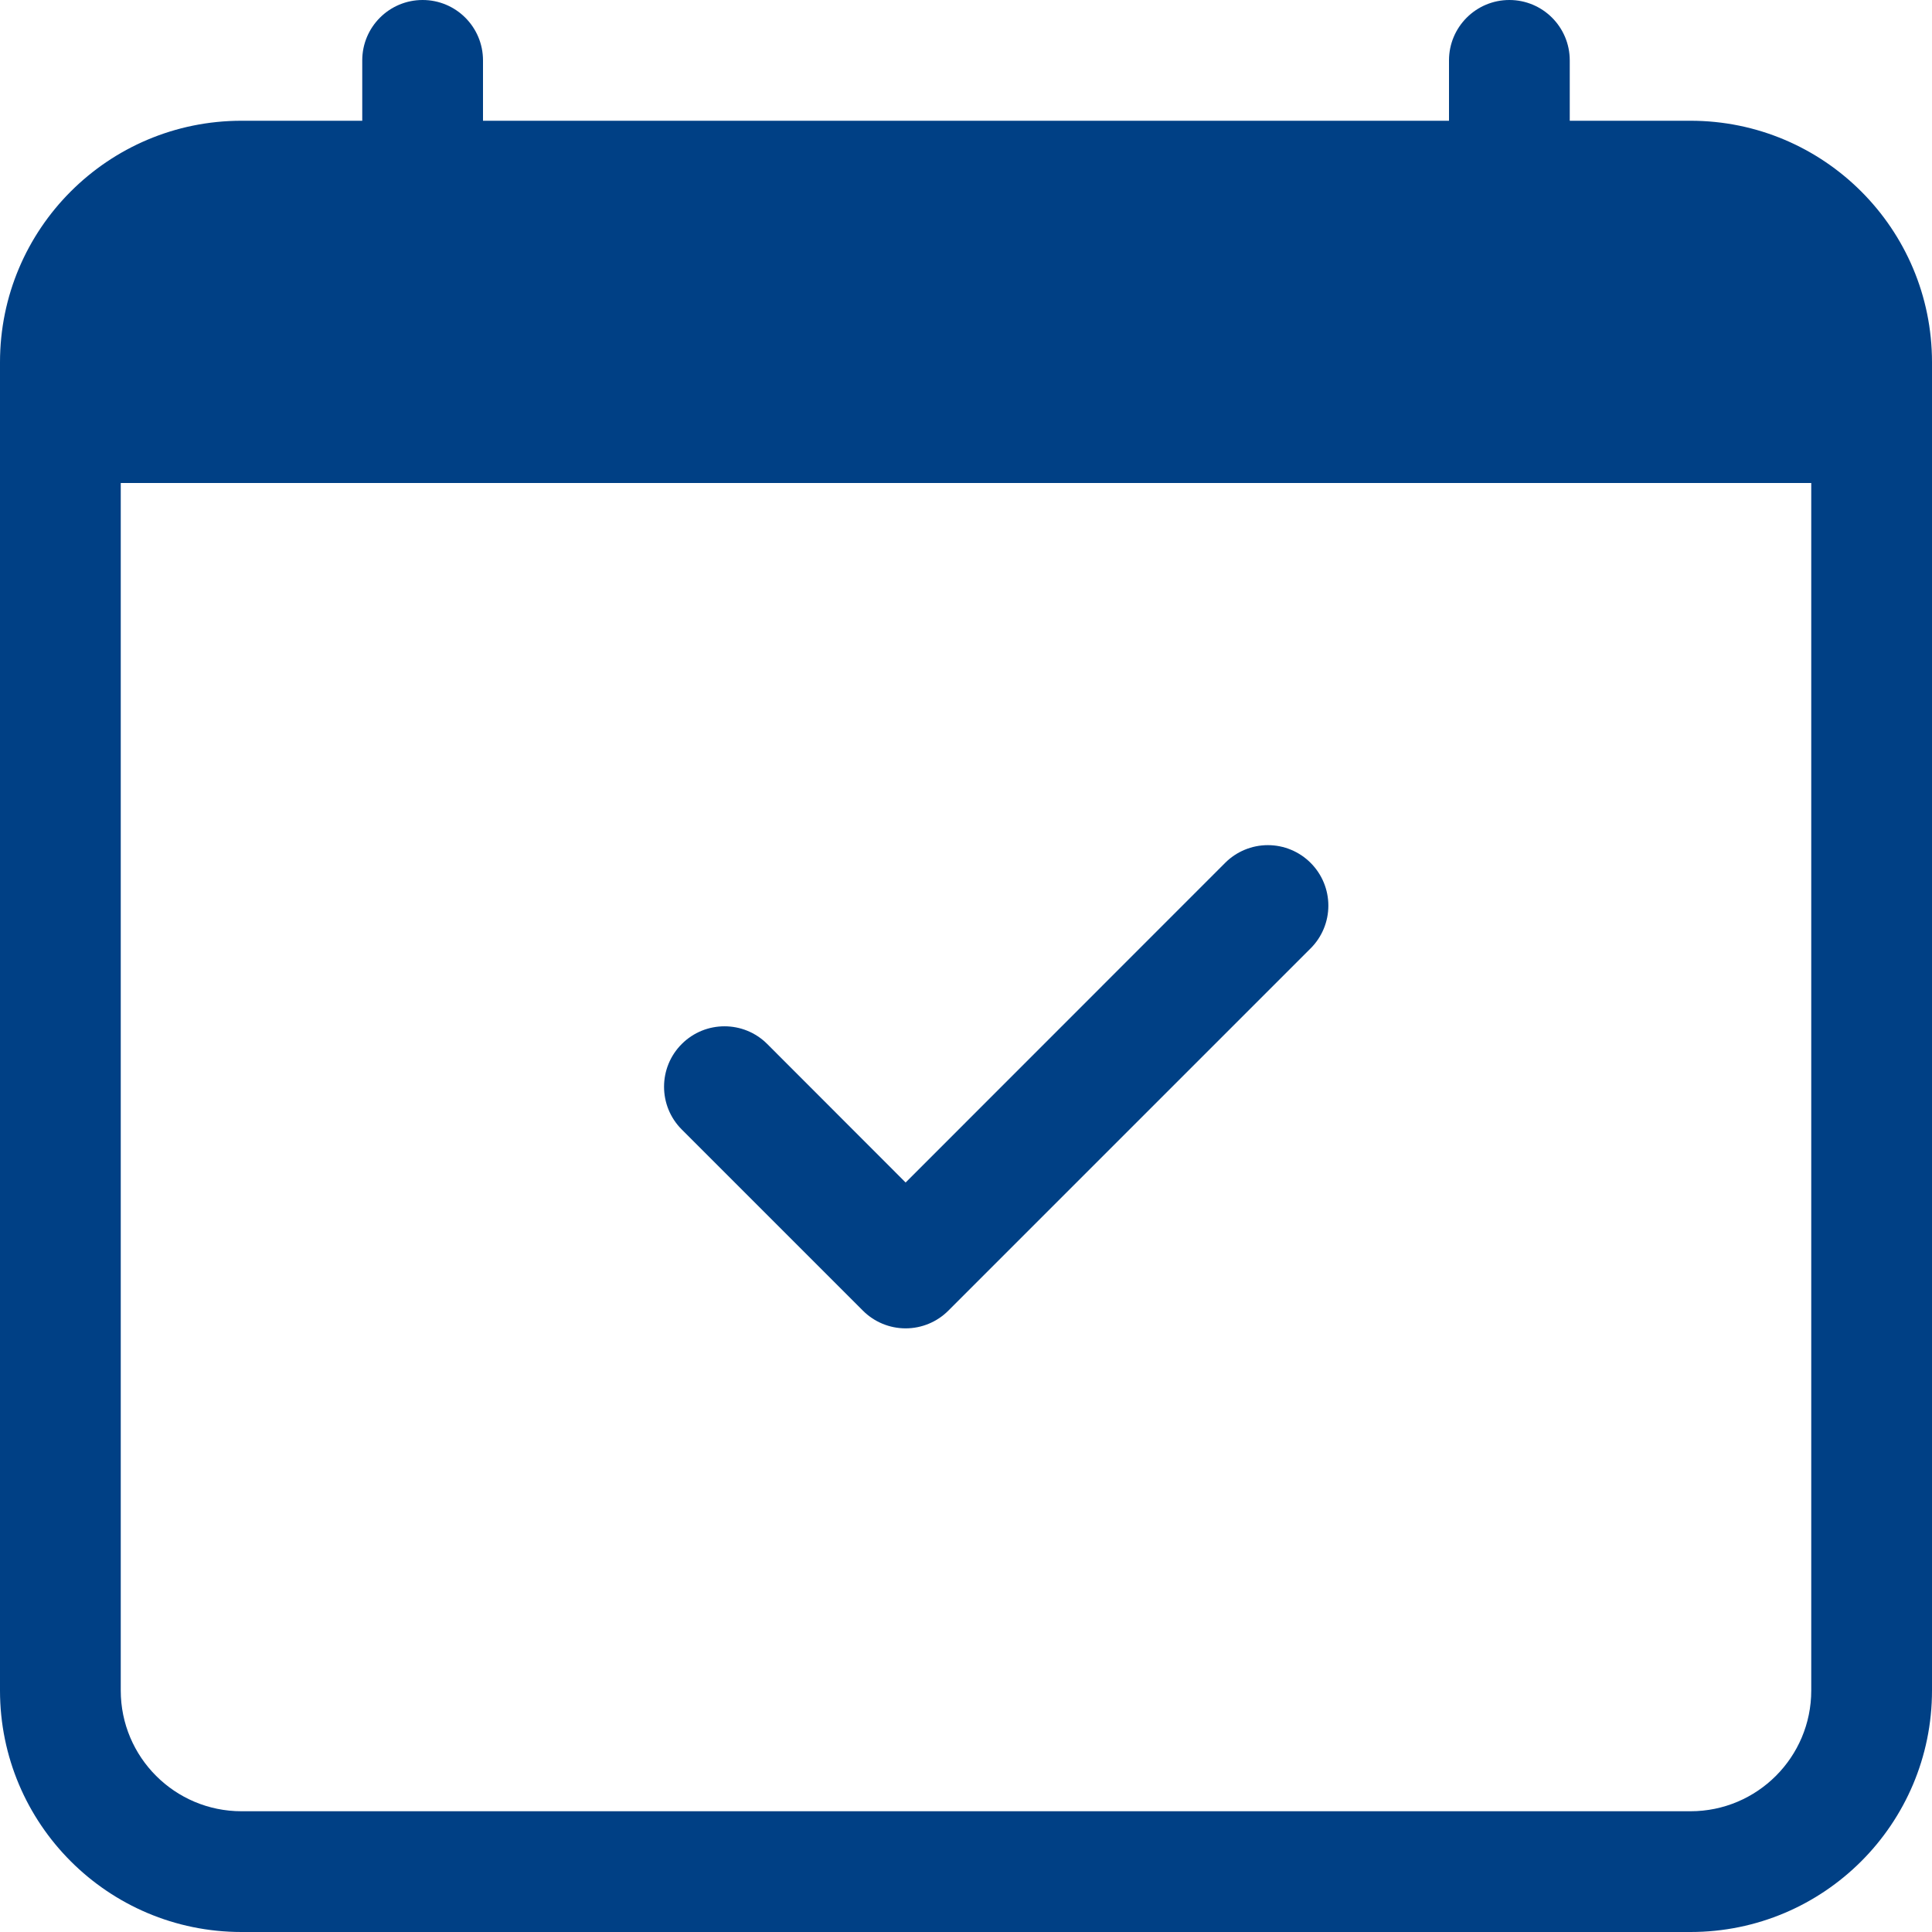
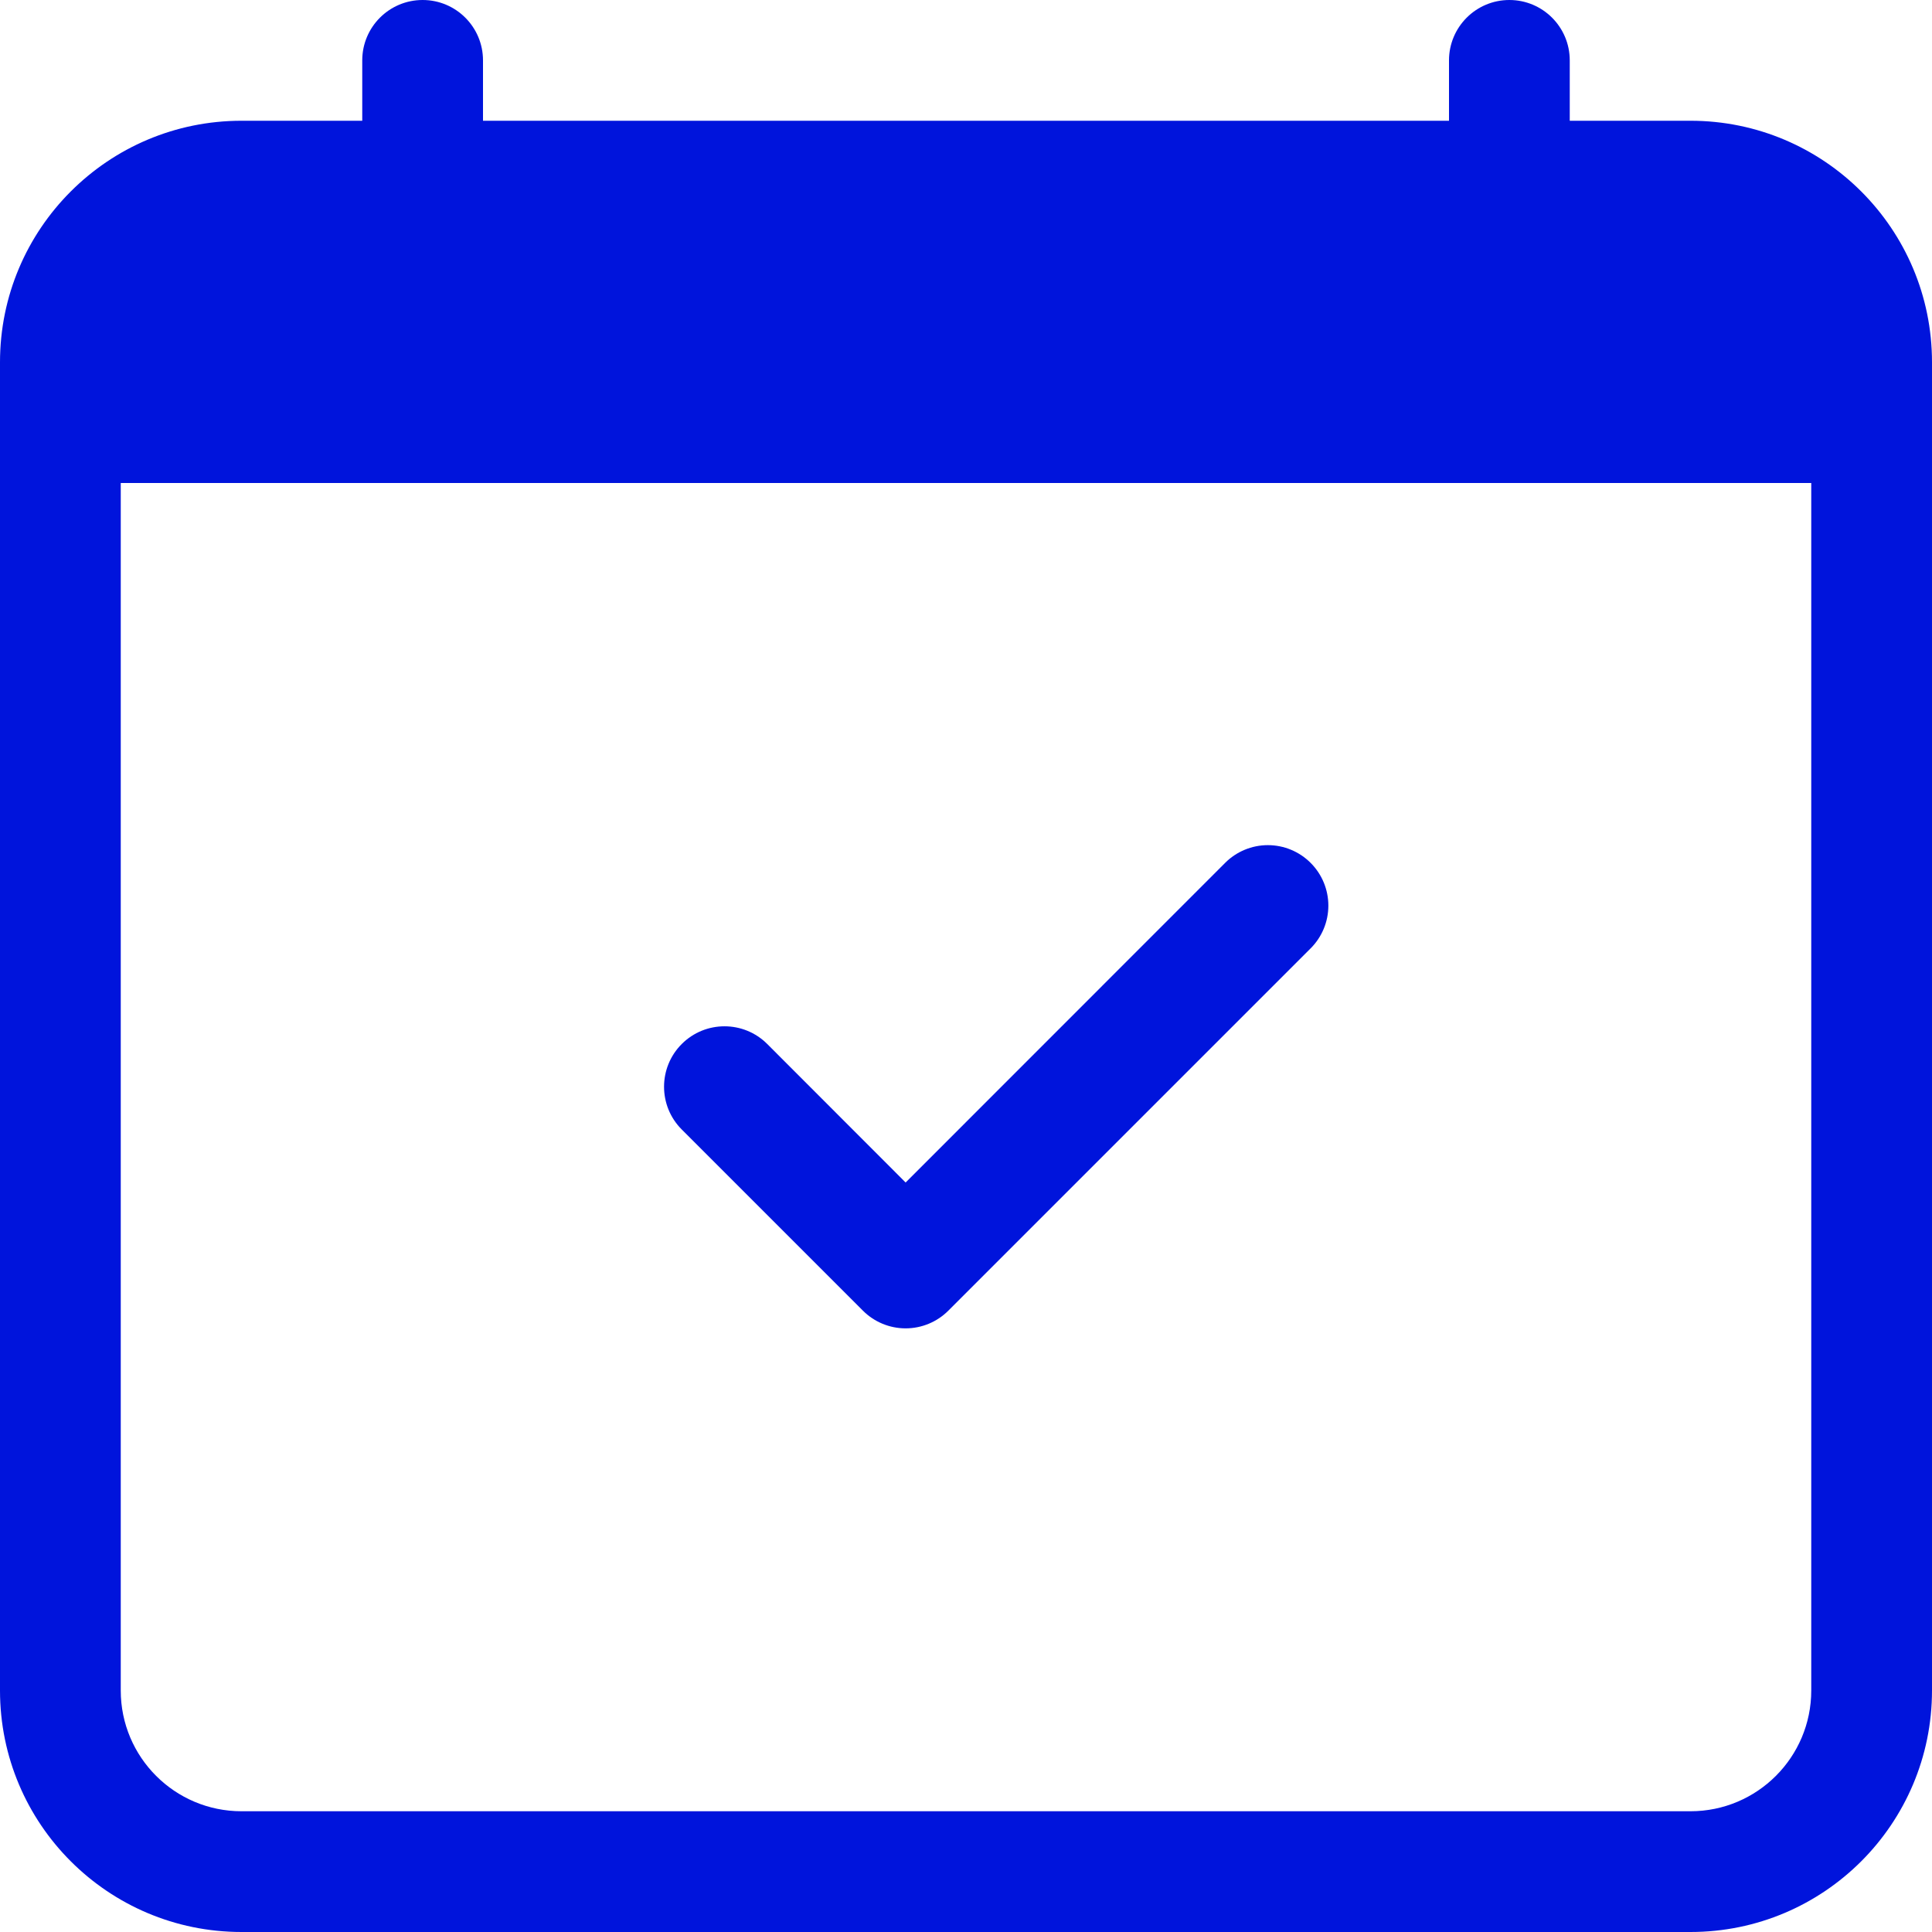
- <svg xmlns="http://www.w3.org/2000/svg" width="16" height="16" fill="#004085" class="bi bi-calendar-check" viewBox="0 0 16 16">
+ <svg xmlns="http://www.w3.org/2000/svg" width="16" height="16" fill="#0014dc" class="bi bi-calendar-check" viewBox="0 0 16 16">
  <path d="M10.854 7.146a.5.5 0 0 1 0 .708l-3 3a.5.5 0 0 1-.708 0l-1.5-1.5a.5.5 0 1 1 .708-.708L7.5 9.793l2.646-2.647a.5.5 0 0 1 .708 0" />
  <path d="M3.5 0a.5.5 0 0 1 .5.5V1h8V.5a.5.5 0 0 1 1 0V1h1a2 2 0 0 1 2 2v11a2 2 0 0 1-2 2H2a2 2 0 0 1-2-2V3a2 2 0 0 1 2-2h1V.5a.5.5 0 0 1 .5-.5M1 4v10a1 1 0 0 0 1 1h12a1 1 0 0 0 1-1V4z" />
</svg>
